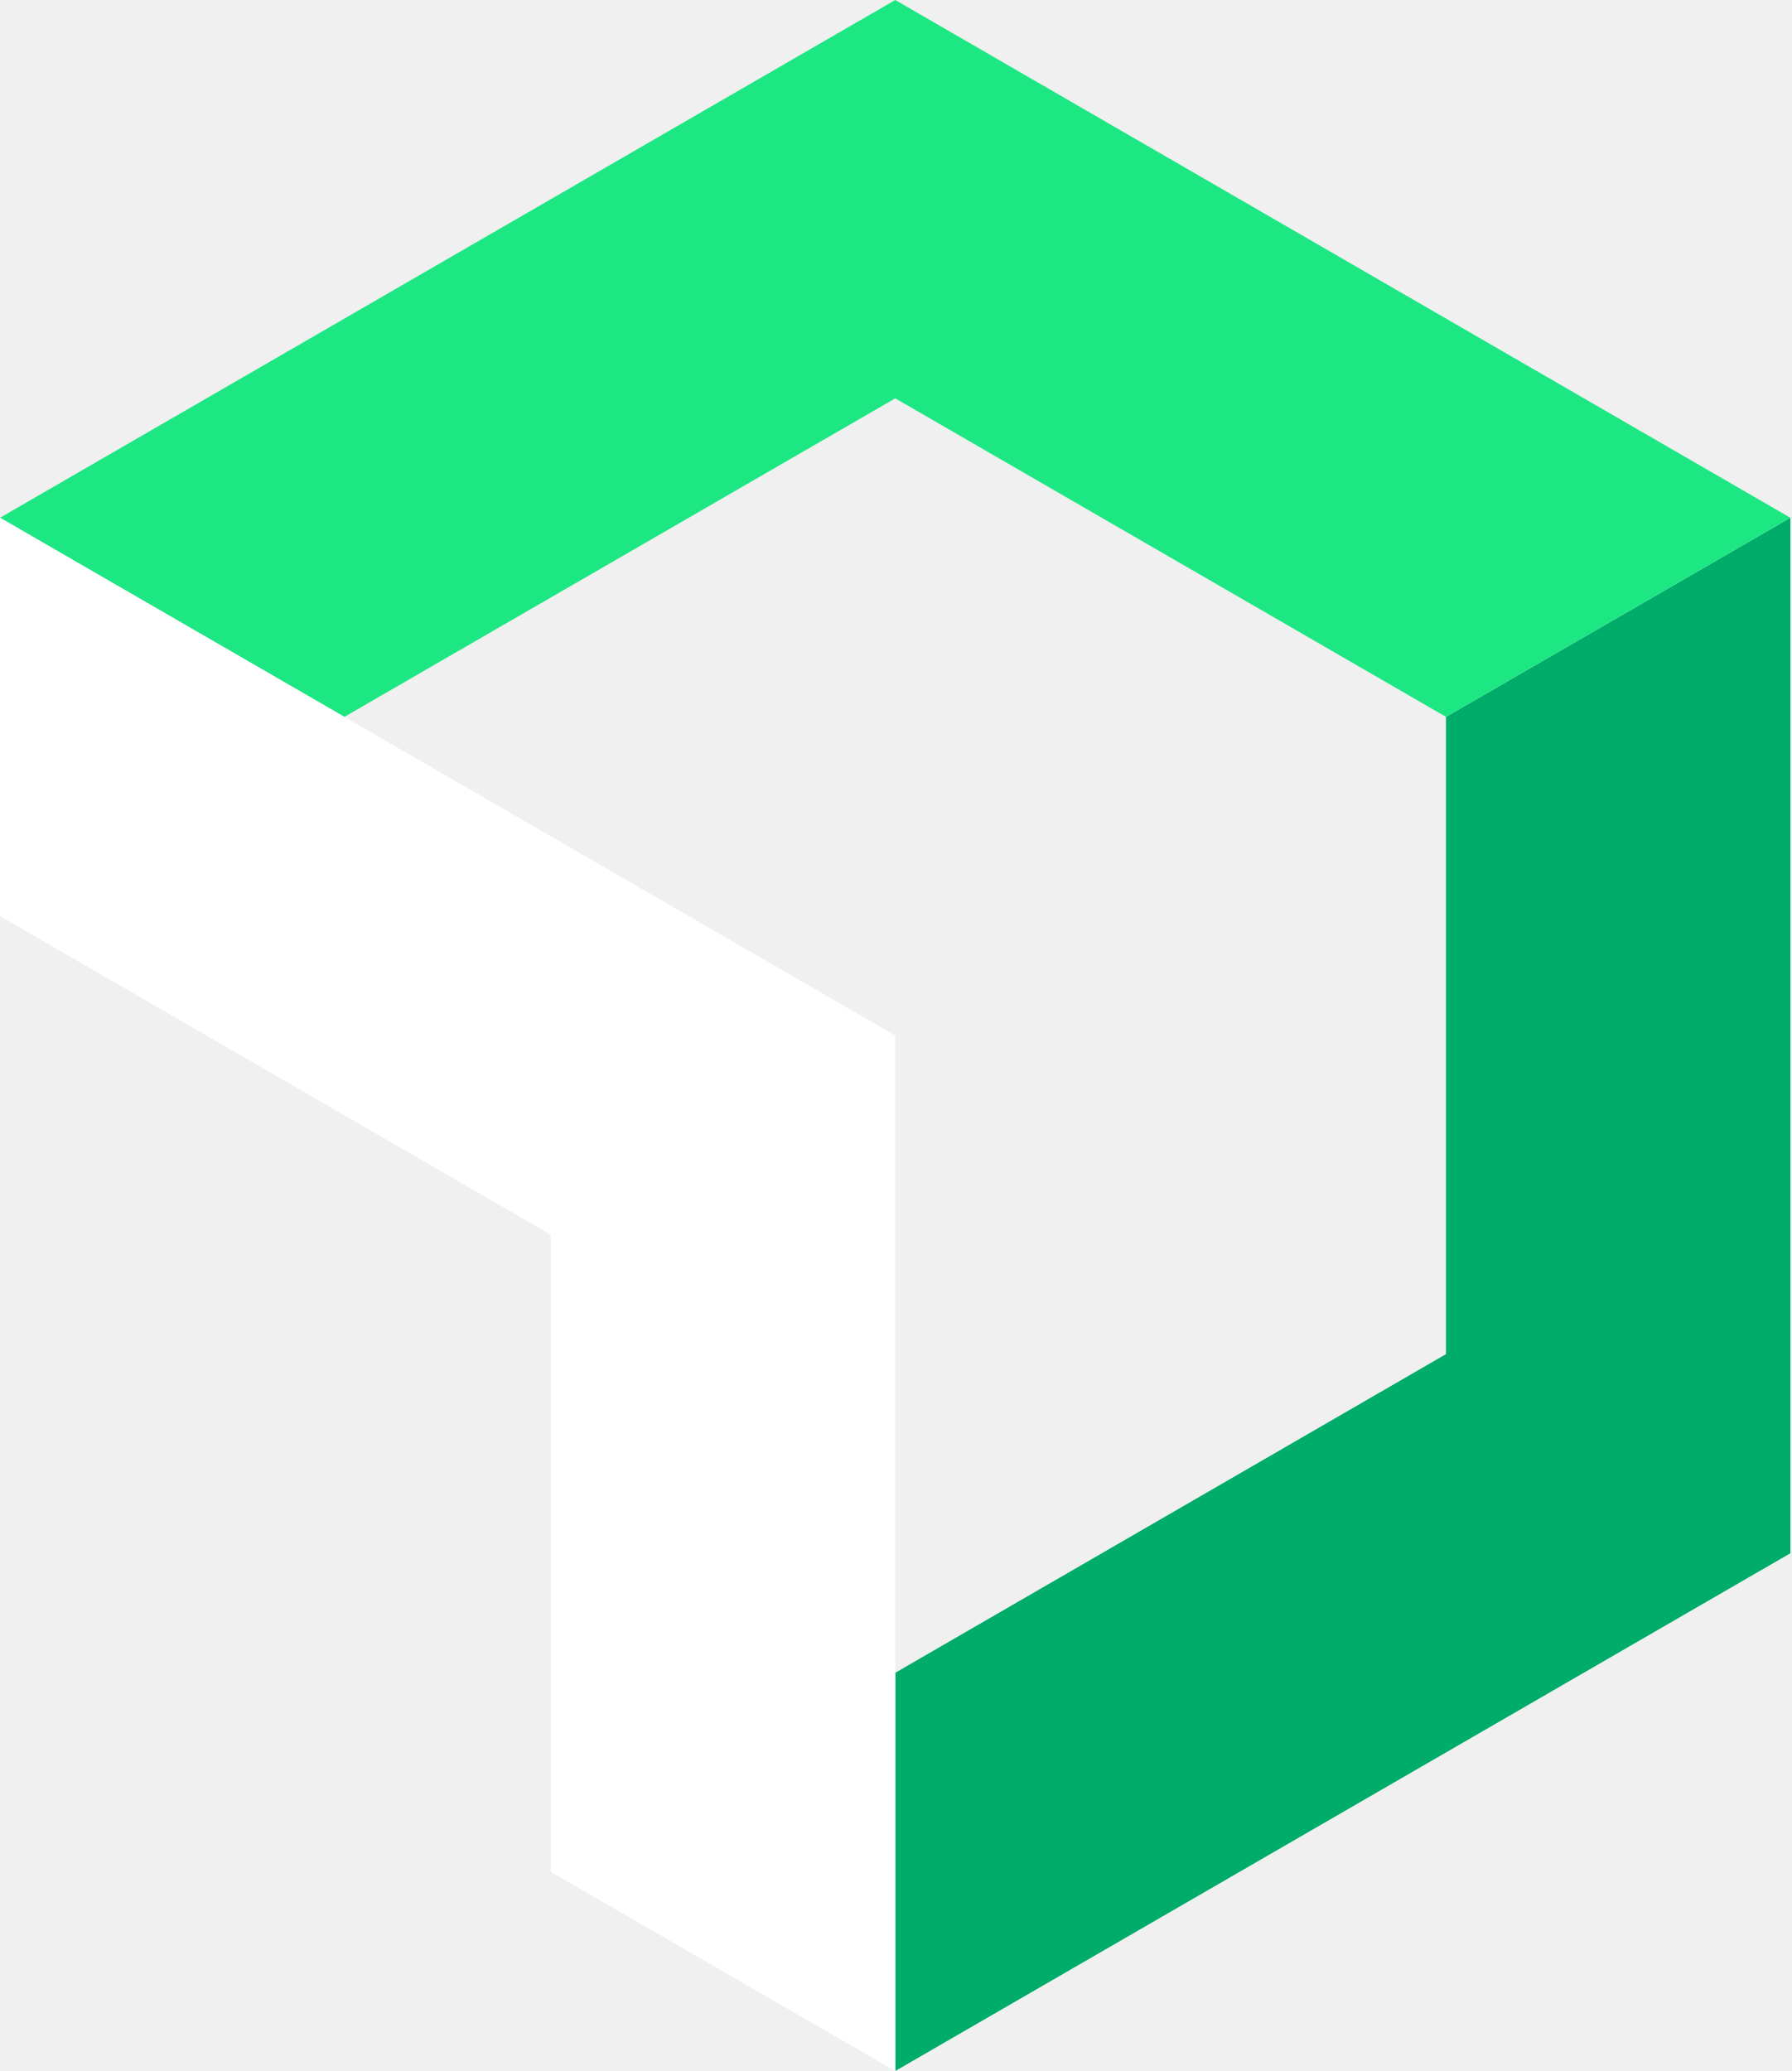
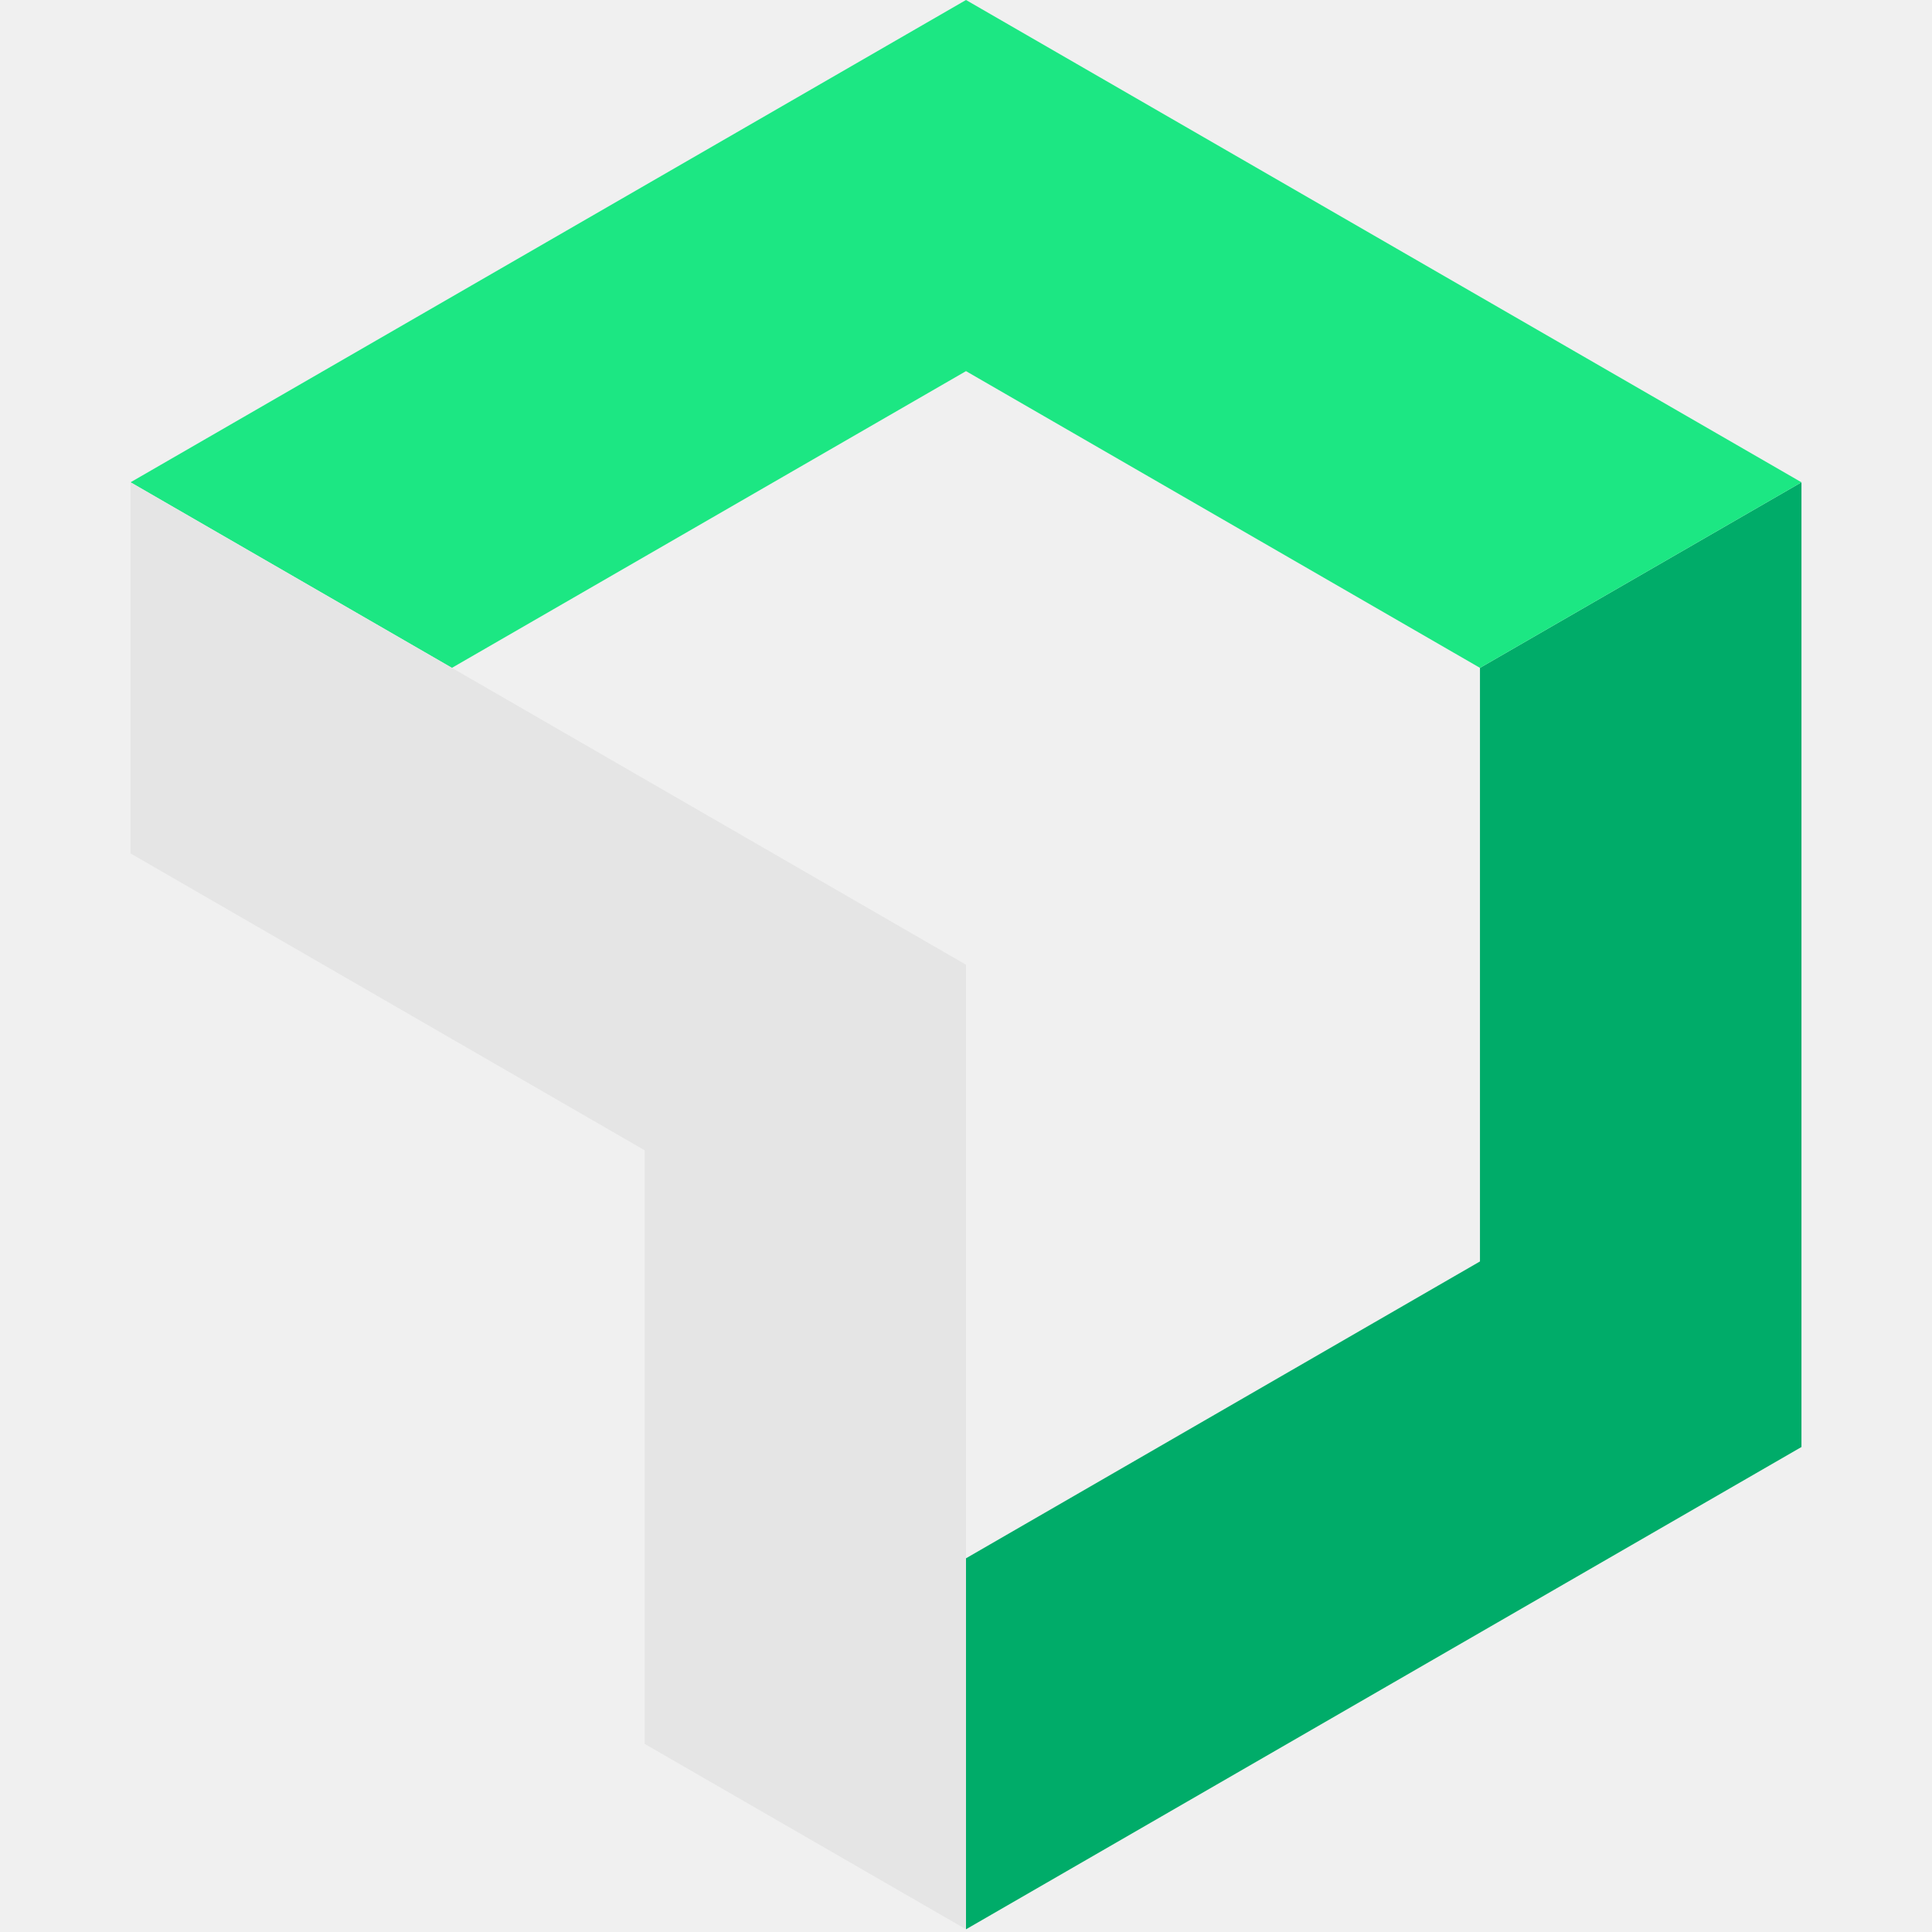
- <svg xmlns="http://www.w3.org/2000/svg" version="1.2" viewBox="0 0 1344 1554" width="1344" height="1554">
-   <defs>
-     <clipPath clipPathUnits="userSpaceOnUse" id="cp1">
-       <path d="m0 0h7990.83v1554h-7990.83z" />
-     </clipPath>
-   </defs>
-   <style>
- 		.s0 { fill: #00ac69 } 
- 		.s1 { fill: #1ce783 } 
- 		.s2 { fill: #ffffff } 
- 	</style>
-   <g id="Clip-Path" clip-path="url(#cp1)">
-     <g id="Layer">
-       <path id="Layer" class="s0" d="m1084.9 537.9v478.2l-413.2 239.1v298.8l671.6-388.5v-777z" />
-       <path id="Layer" class="s1" d="m671.7 298.9l413.2 239 258.4-149.4-671.6-388.5-671.7 388.5 258.4 149.4z" />
-       <path id="Layer" class="s2" d="m413.3 926.5v478.1l258.4 149.4v-777l-671.7-388.5v298.9z" />
-     </g>
-   </g>
+ <svg xmlns="http://www.w3.org/2000/svg" width="48" height="48" viewBox="0 0 256 296">
+   <path fill="#00AC69" d="M206.745 102.322v90.942L128 238.745v56.841l128-73.892V73.892z" />
+   <path fill="#1CE783" d="m128 56.86l78.745 45.462L256 73.892L128 0L0 73.892l49.236 28.43z" />
+   <path fill="#e5e5e5" d="M78.764 176.232v90.943L128 295.586V147.802L0 73.892v56.86z" />
</svg>
